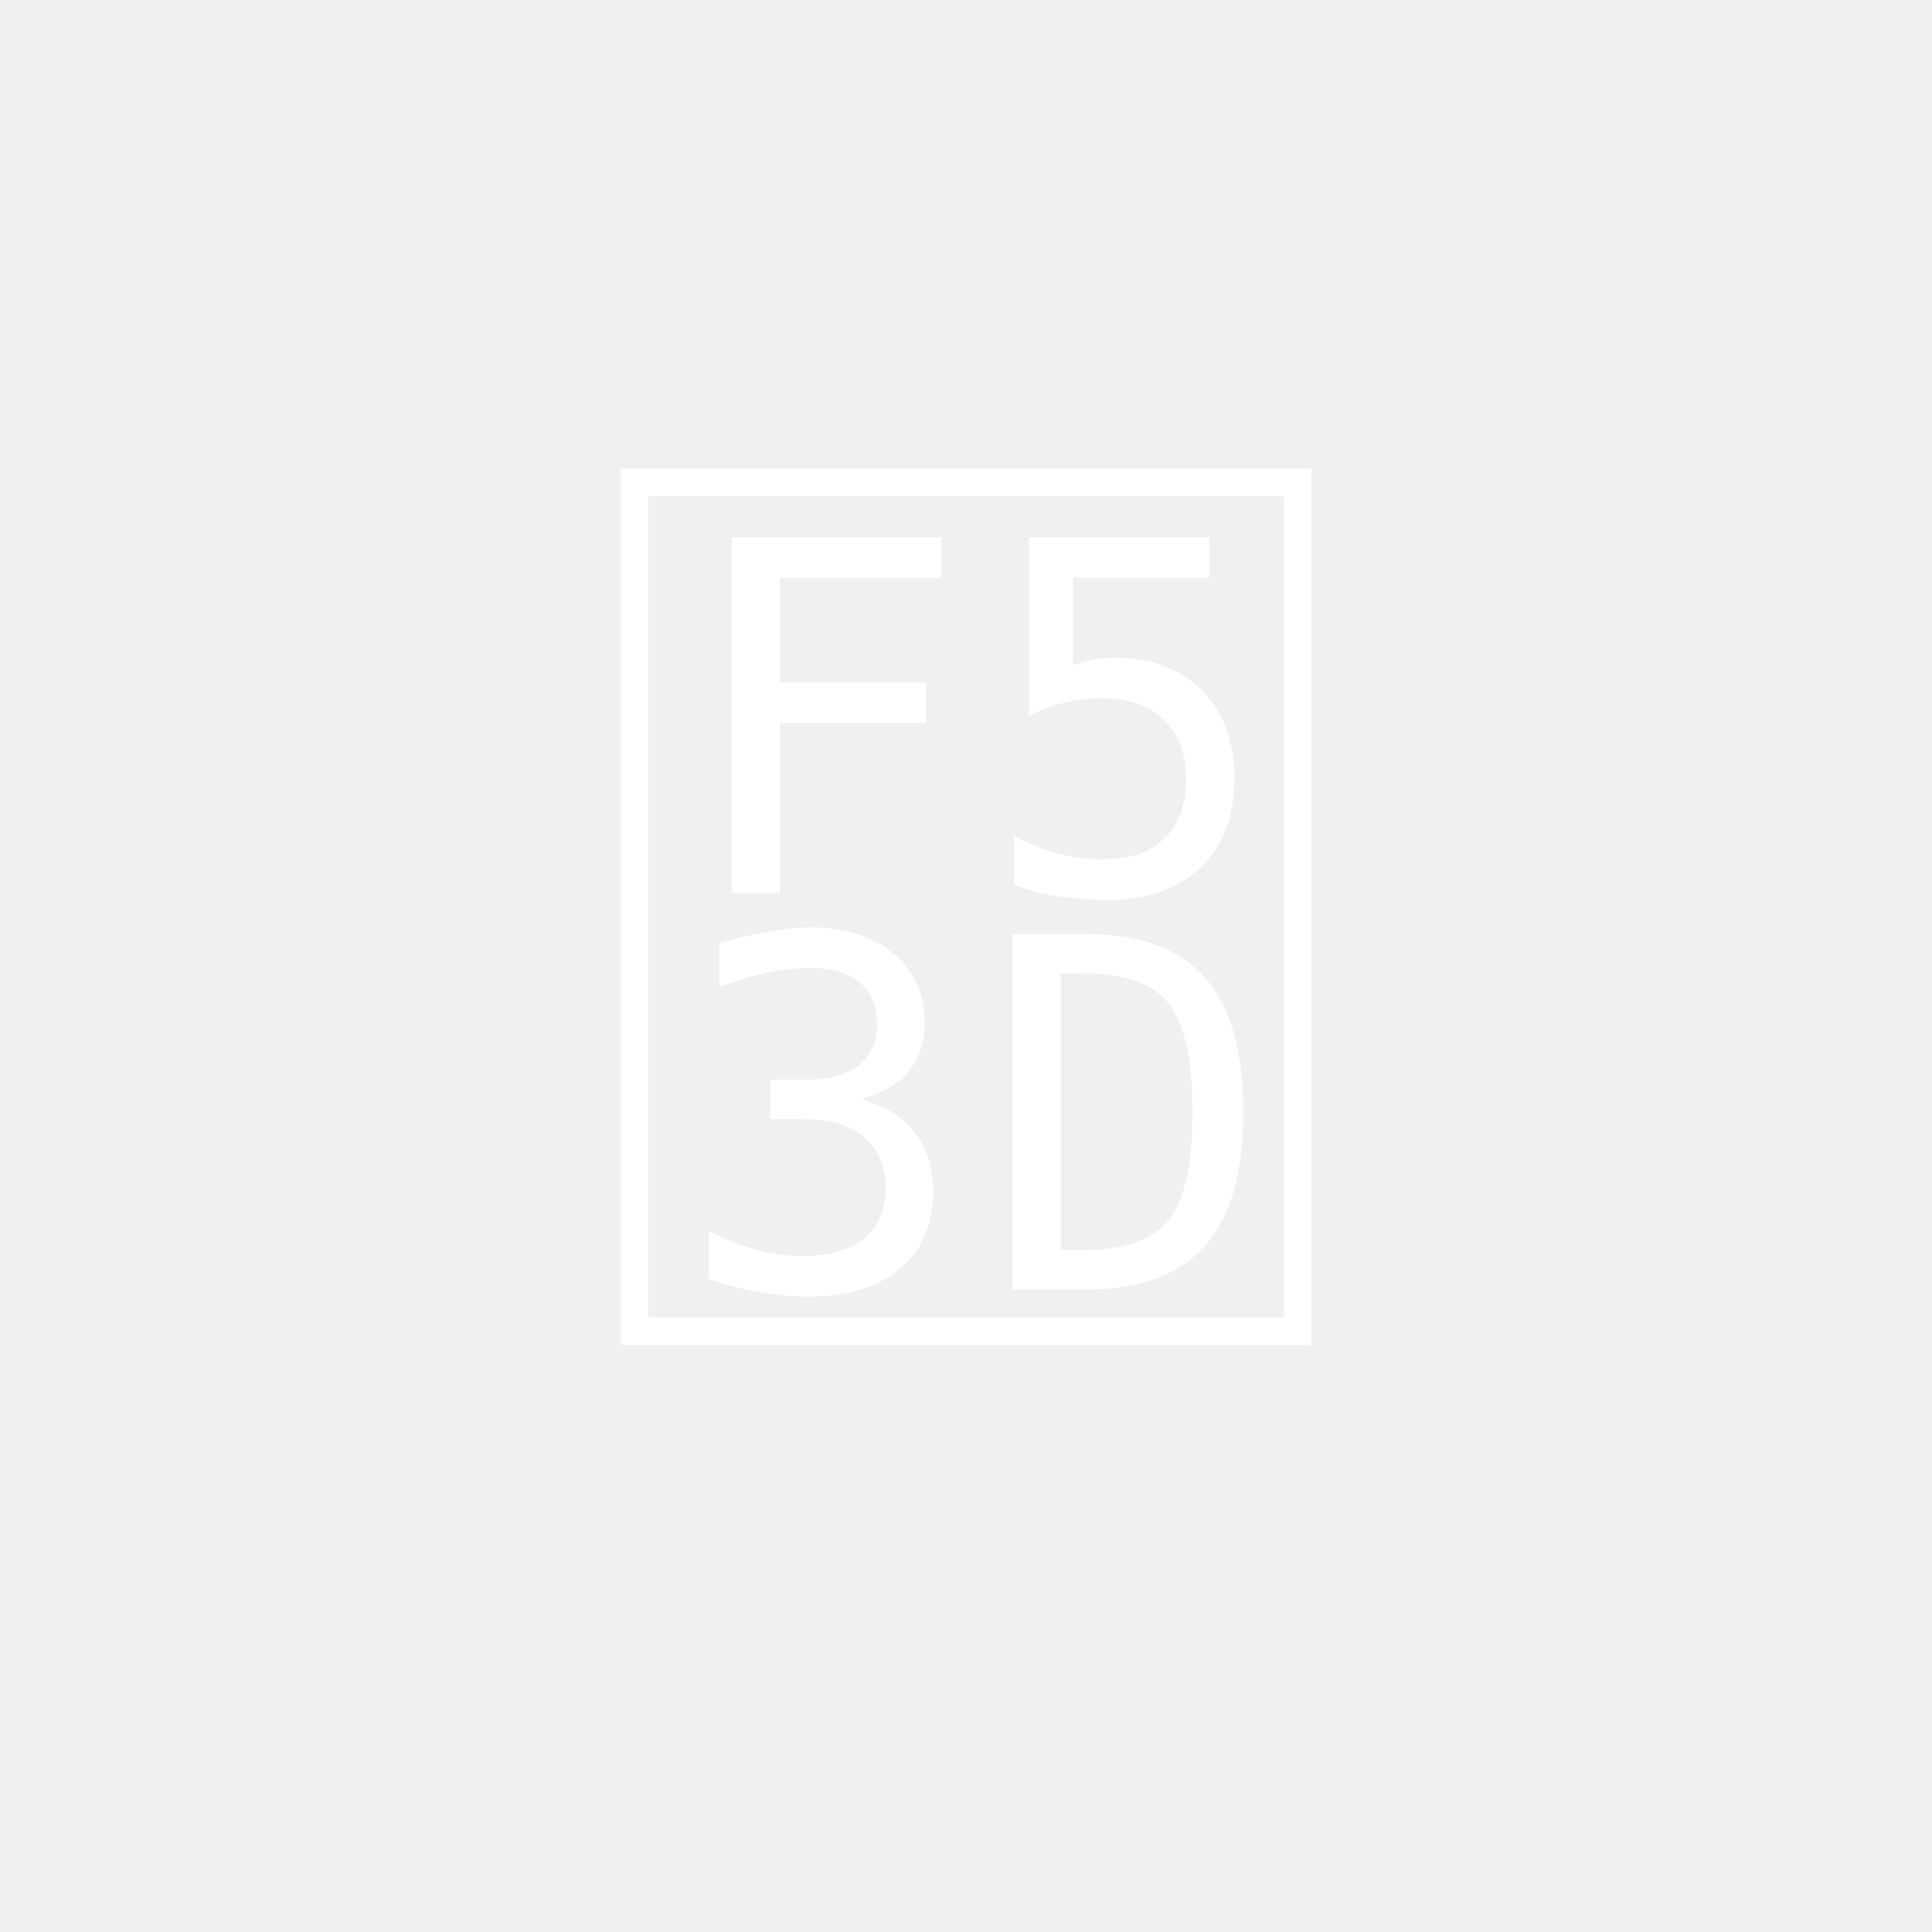
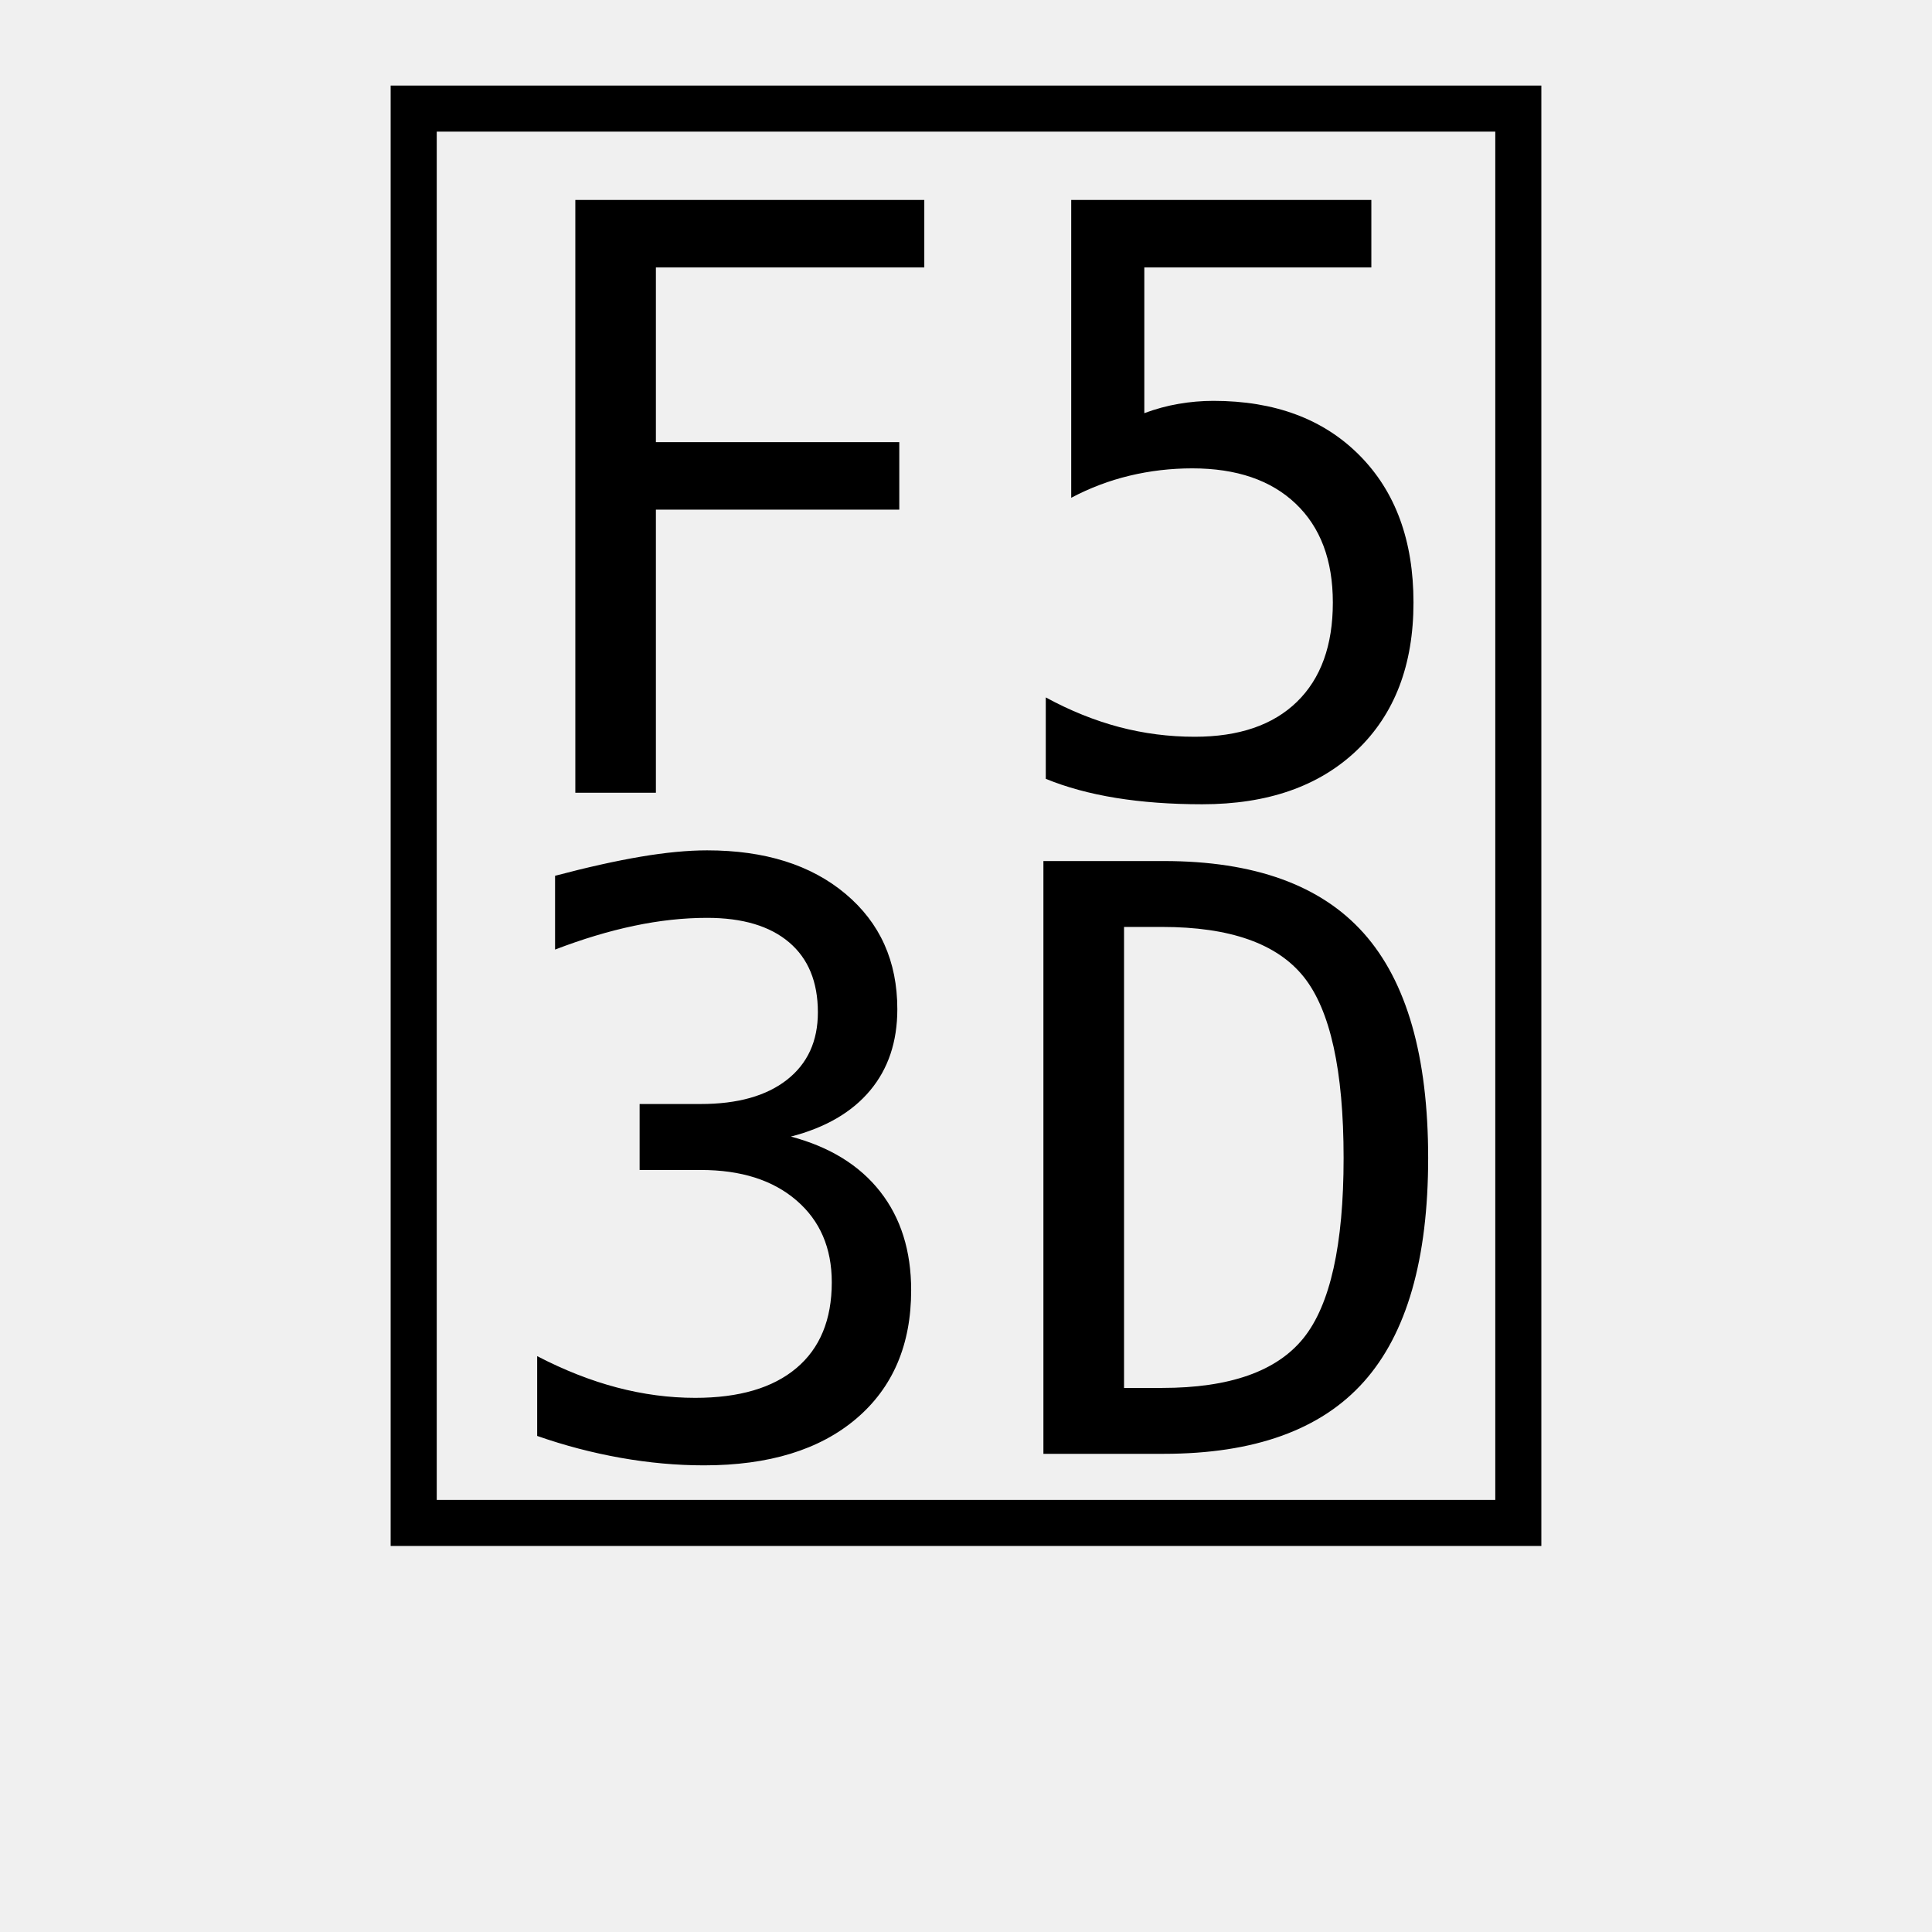
<svg xmlns="http://www.w3.org/2000/svg" viewBox="0 0 432 432">
-   <text x="50%" y="54%" text-anchor="middle" dominant-baseline="middle" font-family="Font Awesome 6 Free" font-size="240" fill="#FFFFFF"></text>
+   <text x="50%" y="54%" text-anchor="middle" dominant-baseline="middle" font-family="Font Awesome 6 Free" font-size="400" fill="#000000"></text>
</svg>
